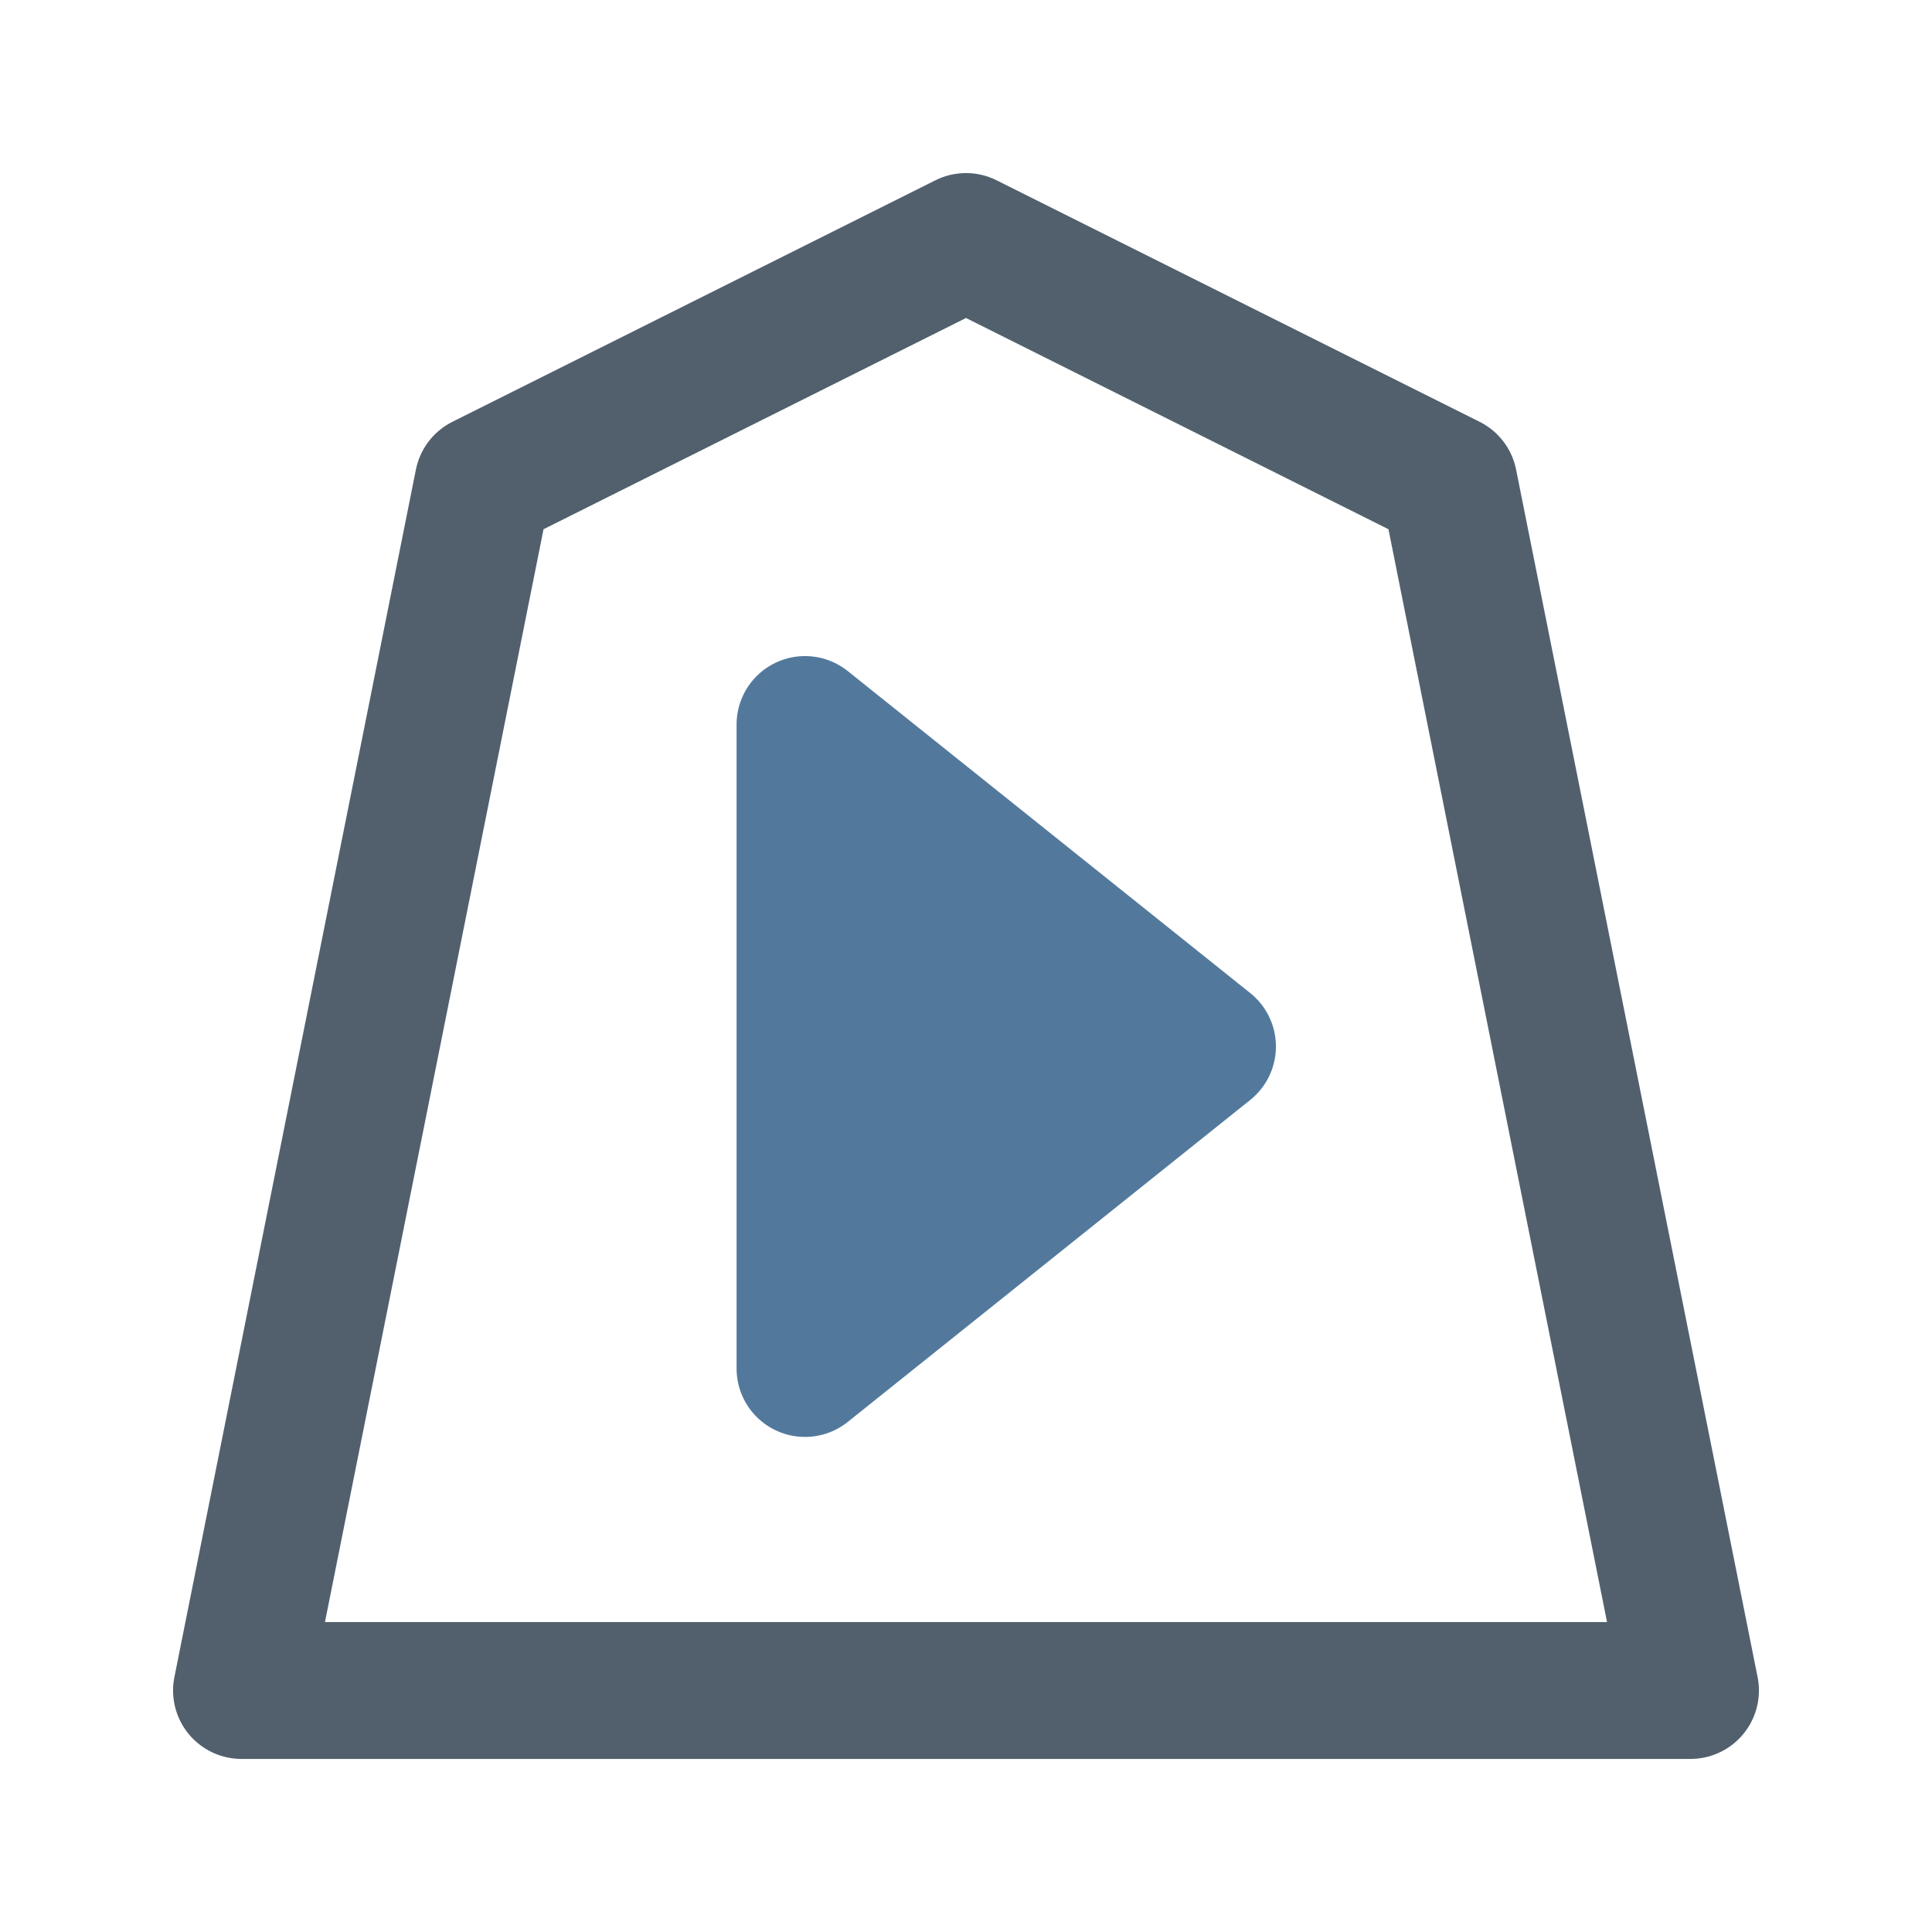
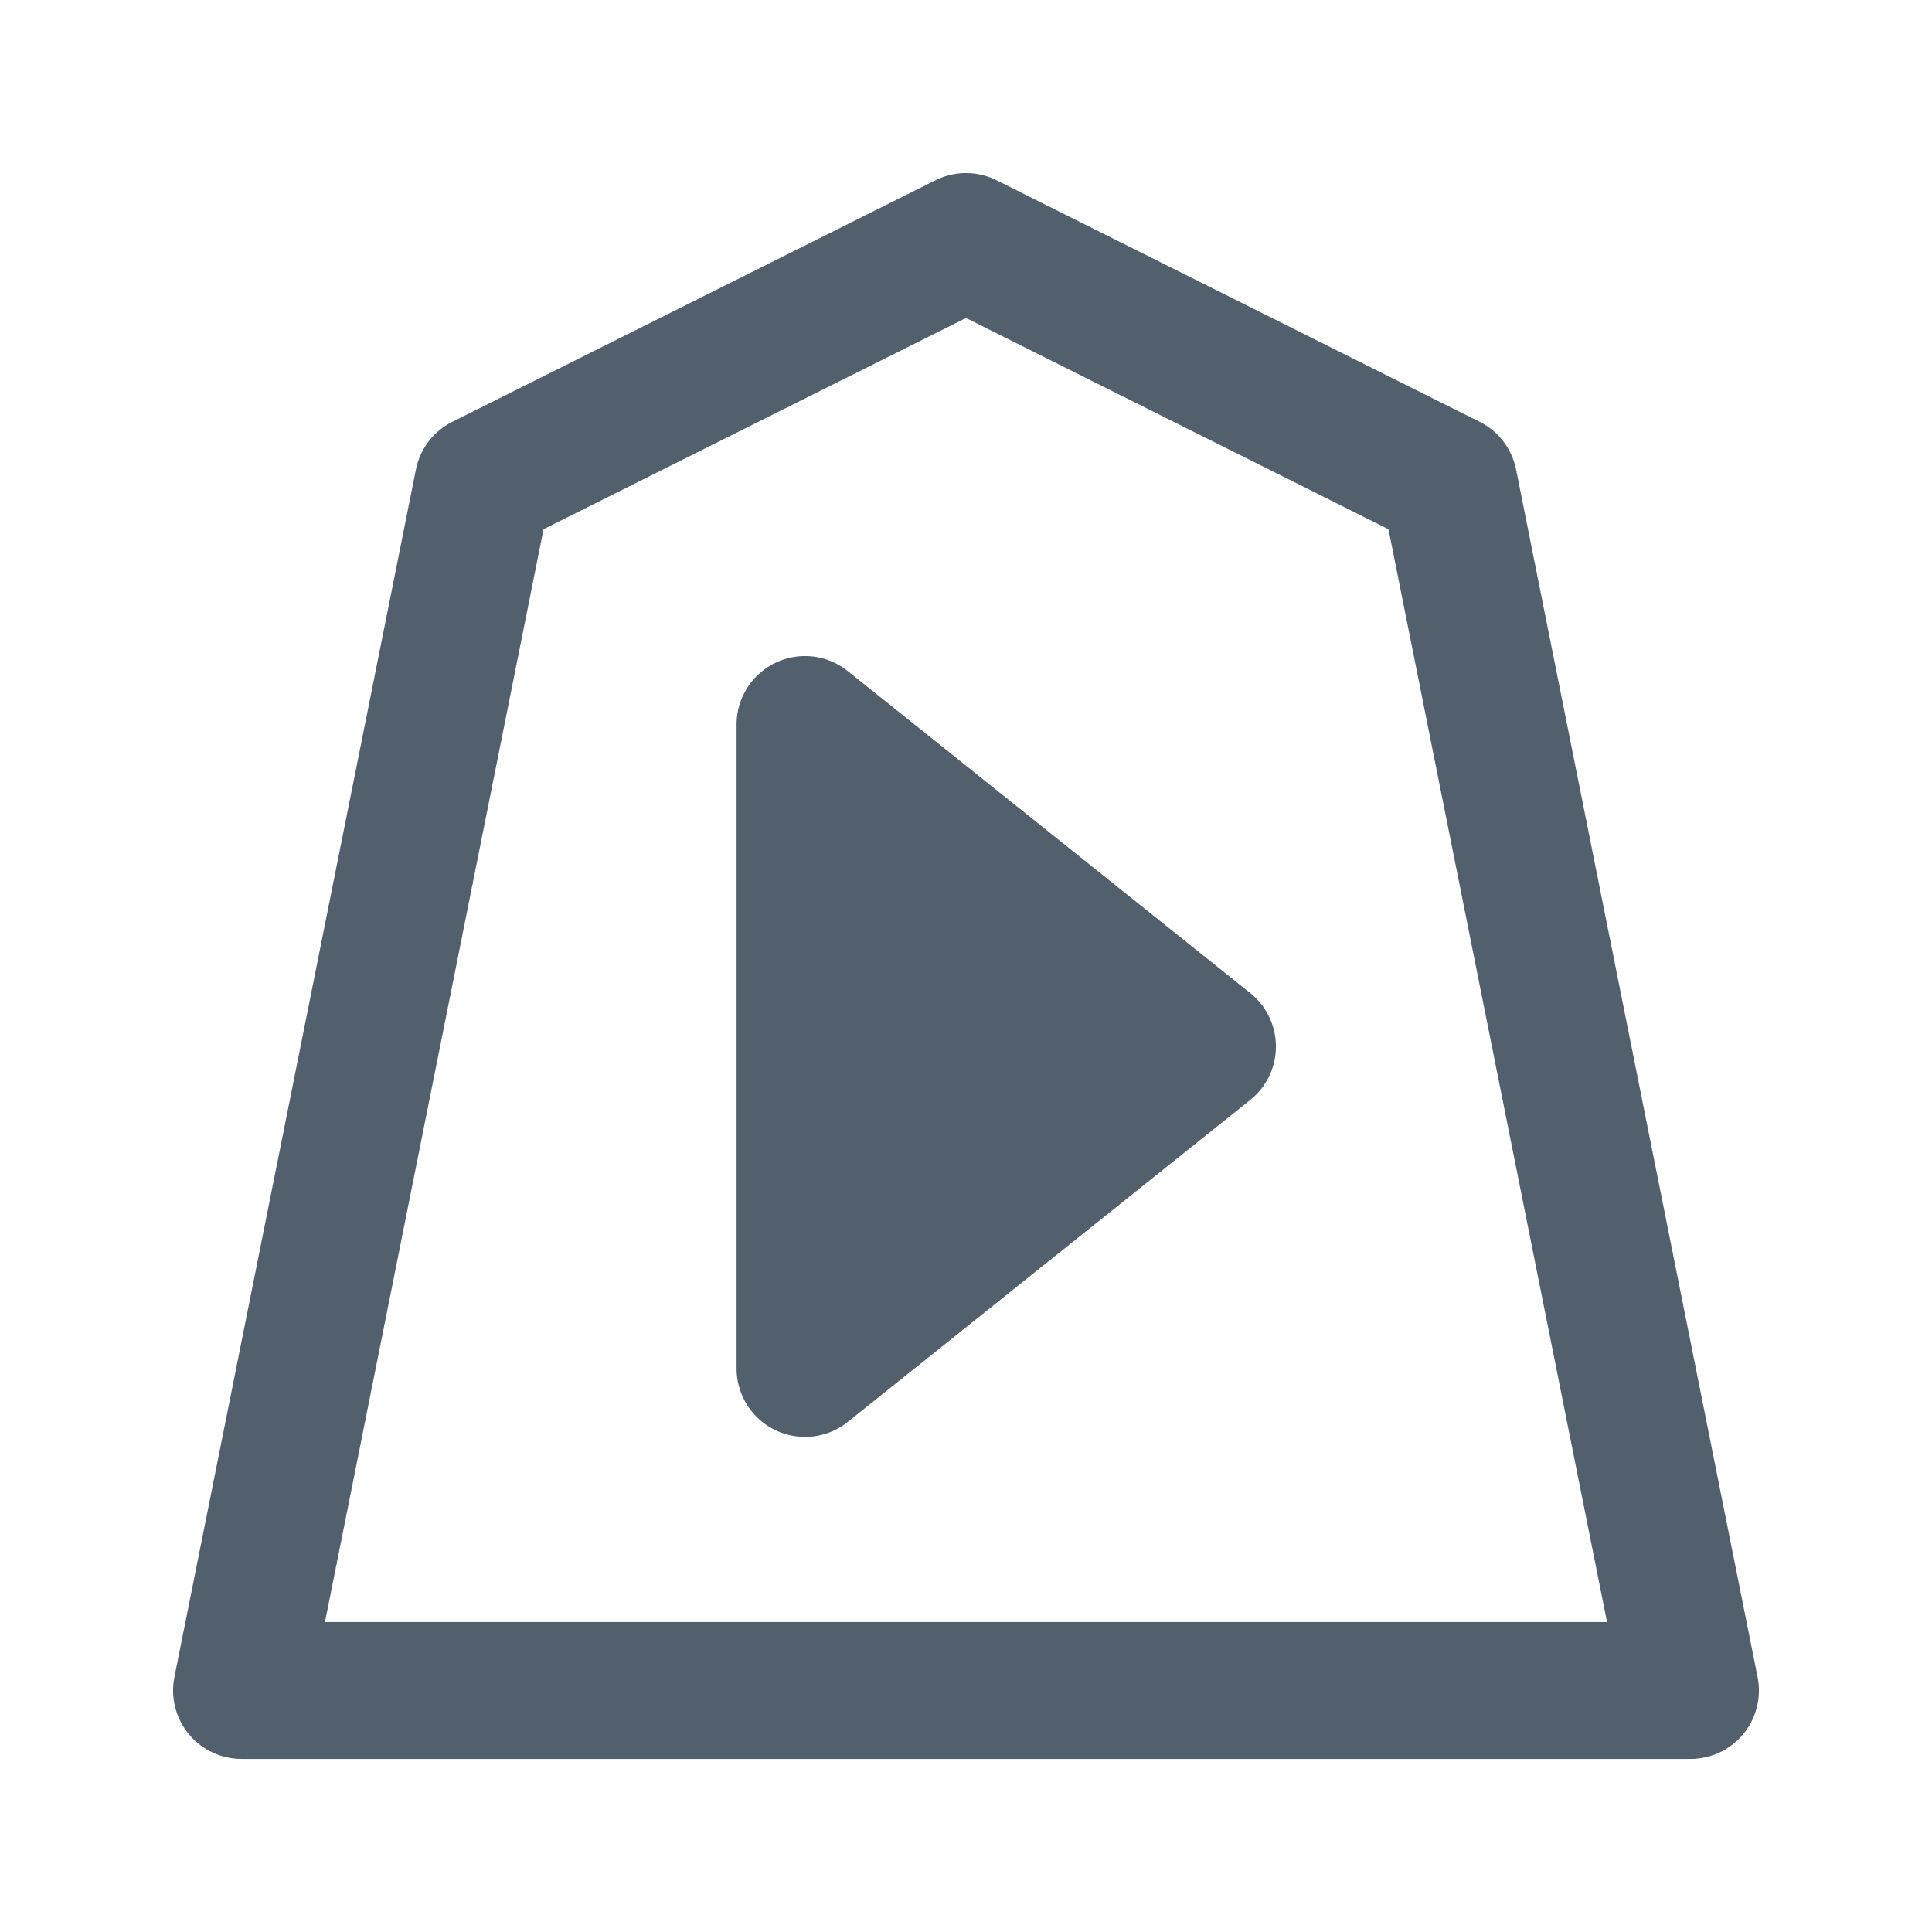
<svg xmlns="http://www.w3.org/2000/svg" viewBox="0 0 24 24" width="24" height="24">
  <g fill="none" stroke="#52606d" stroke-width="1.7" stroke-linecap="round" stroke-linejoin="round">
    <path d="m12 3 6 3 3 15H3L6 6Z" />
-     <path d="m10 9 5 4-5 4Z" fill="#52799c" stroke="#52799c" />
+     <path d="m10 9 5 4-5 4Z" fill="#52606d" stroke="#52606d" />
  </g>
</svg>
